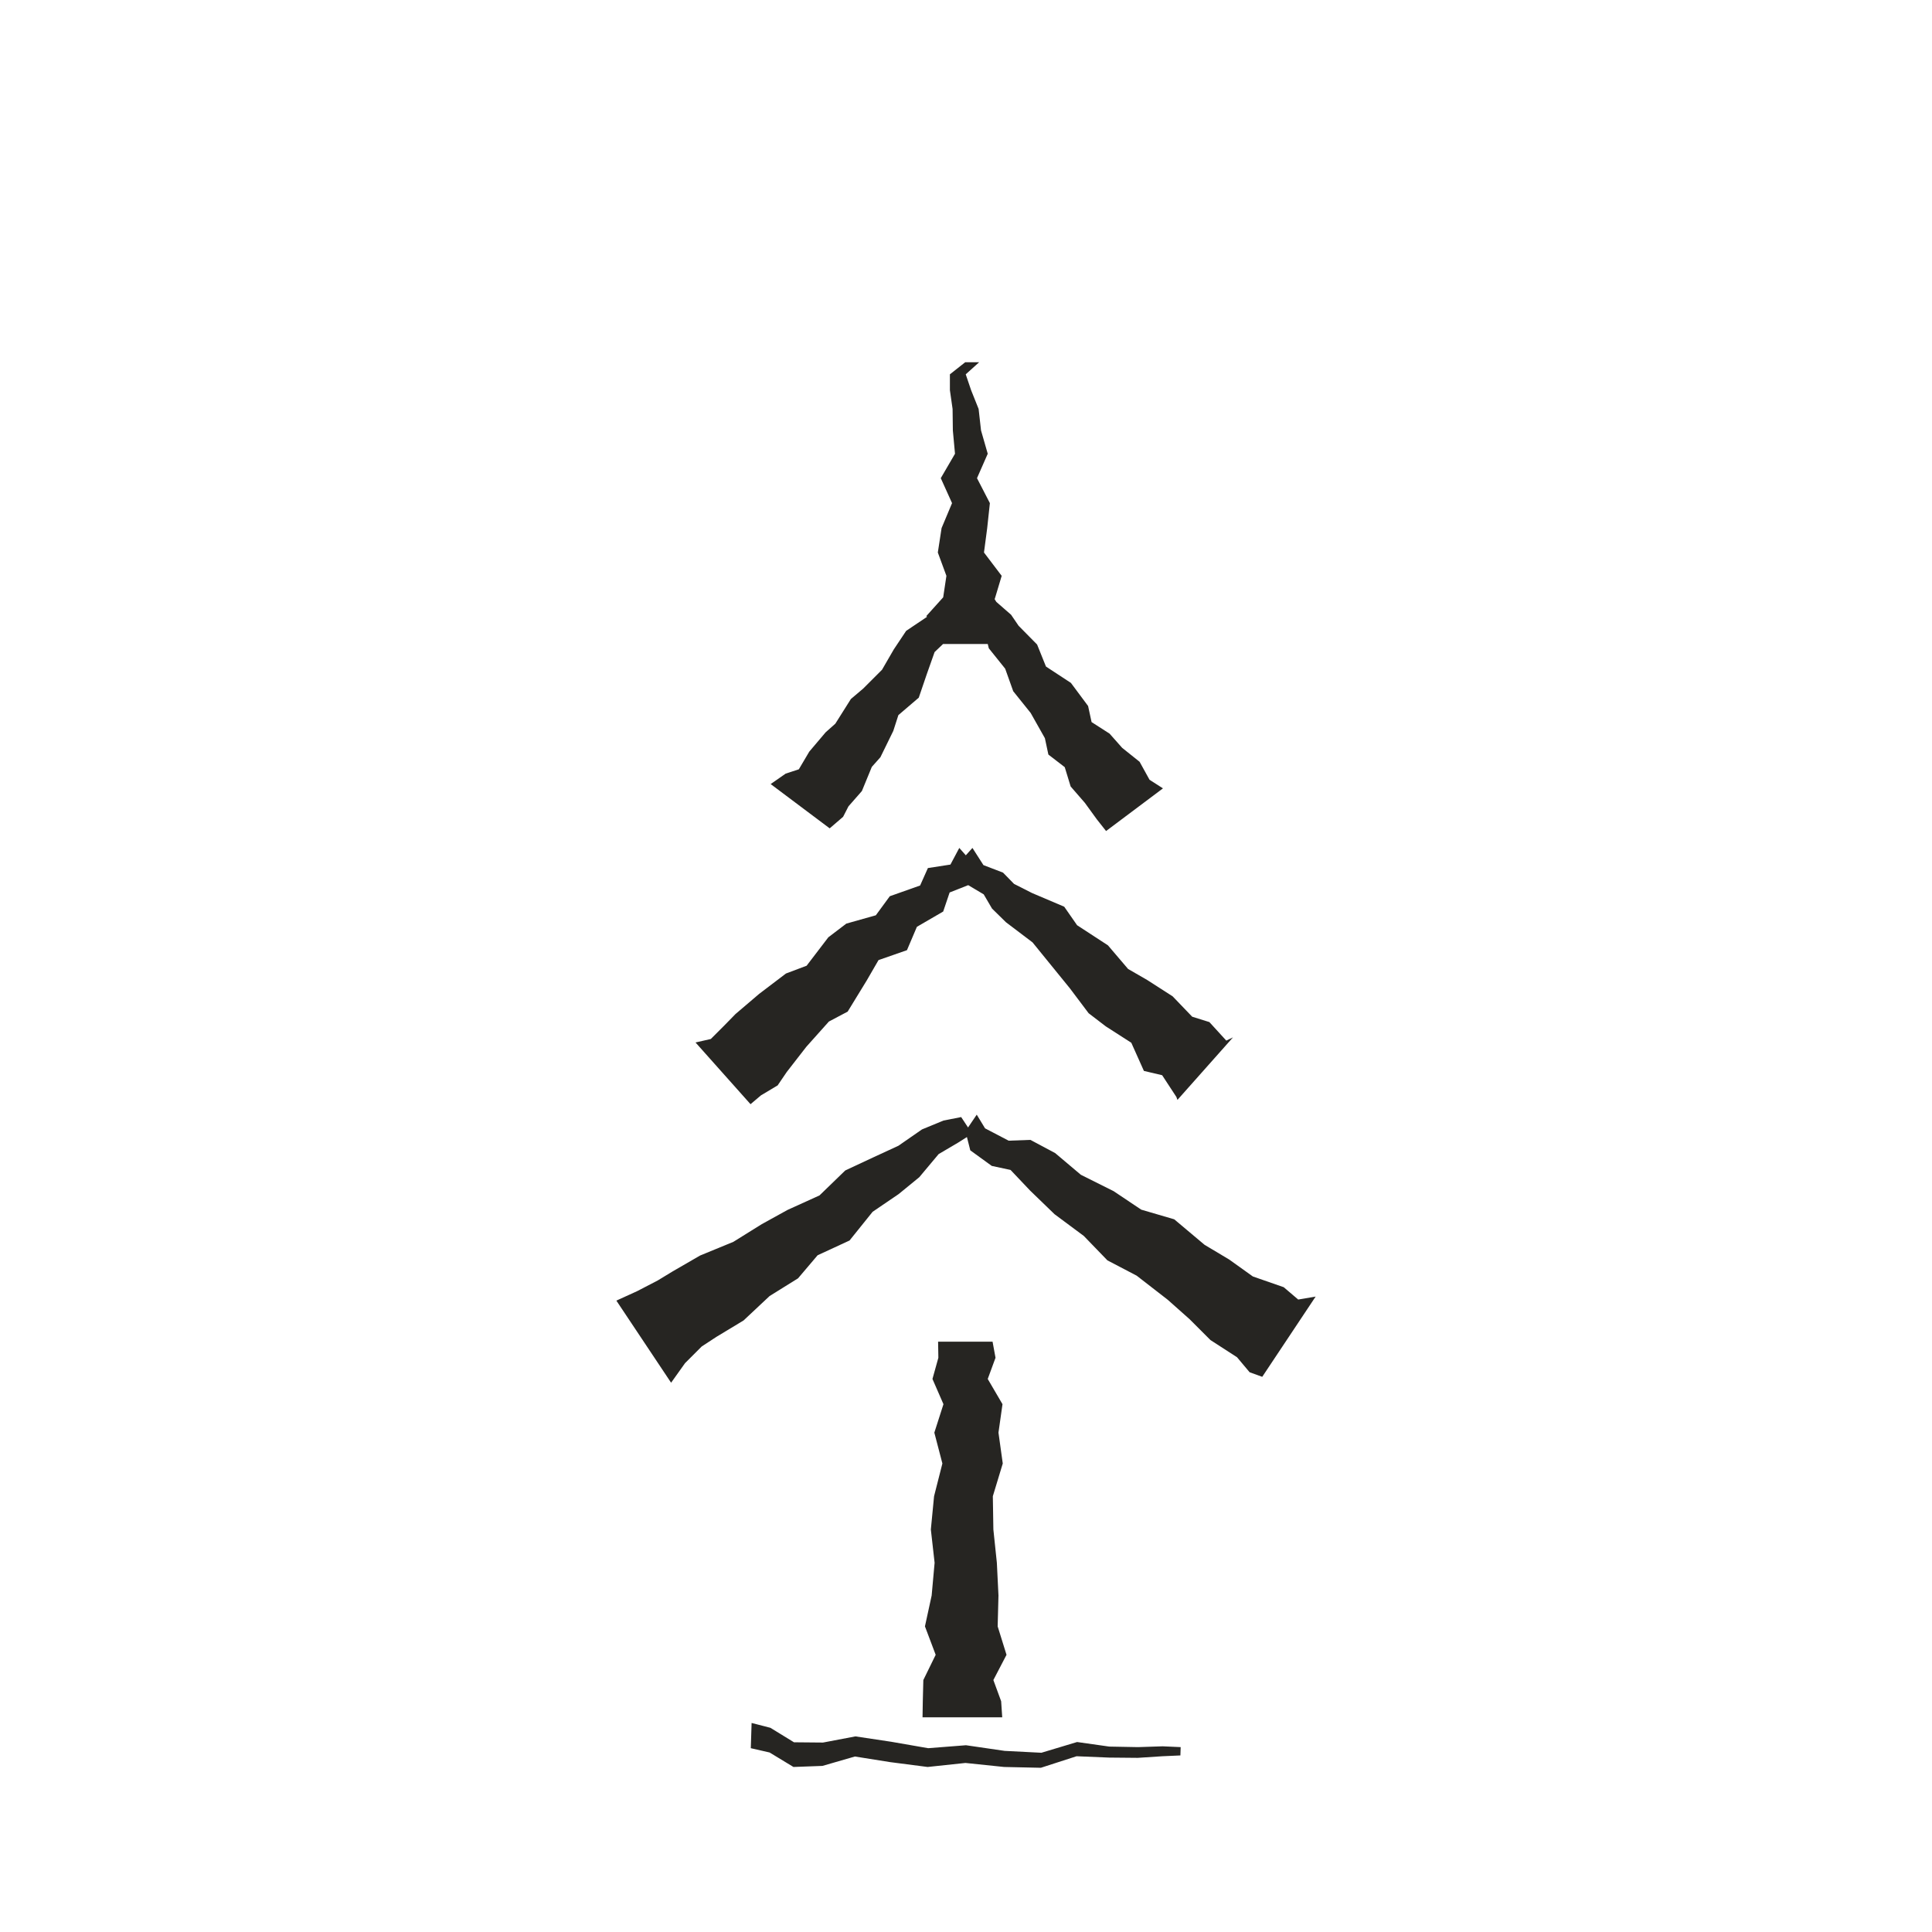
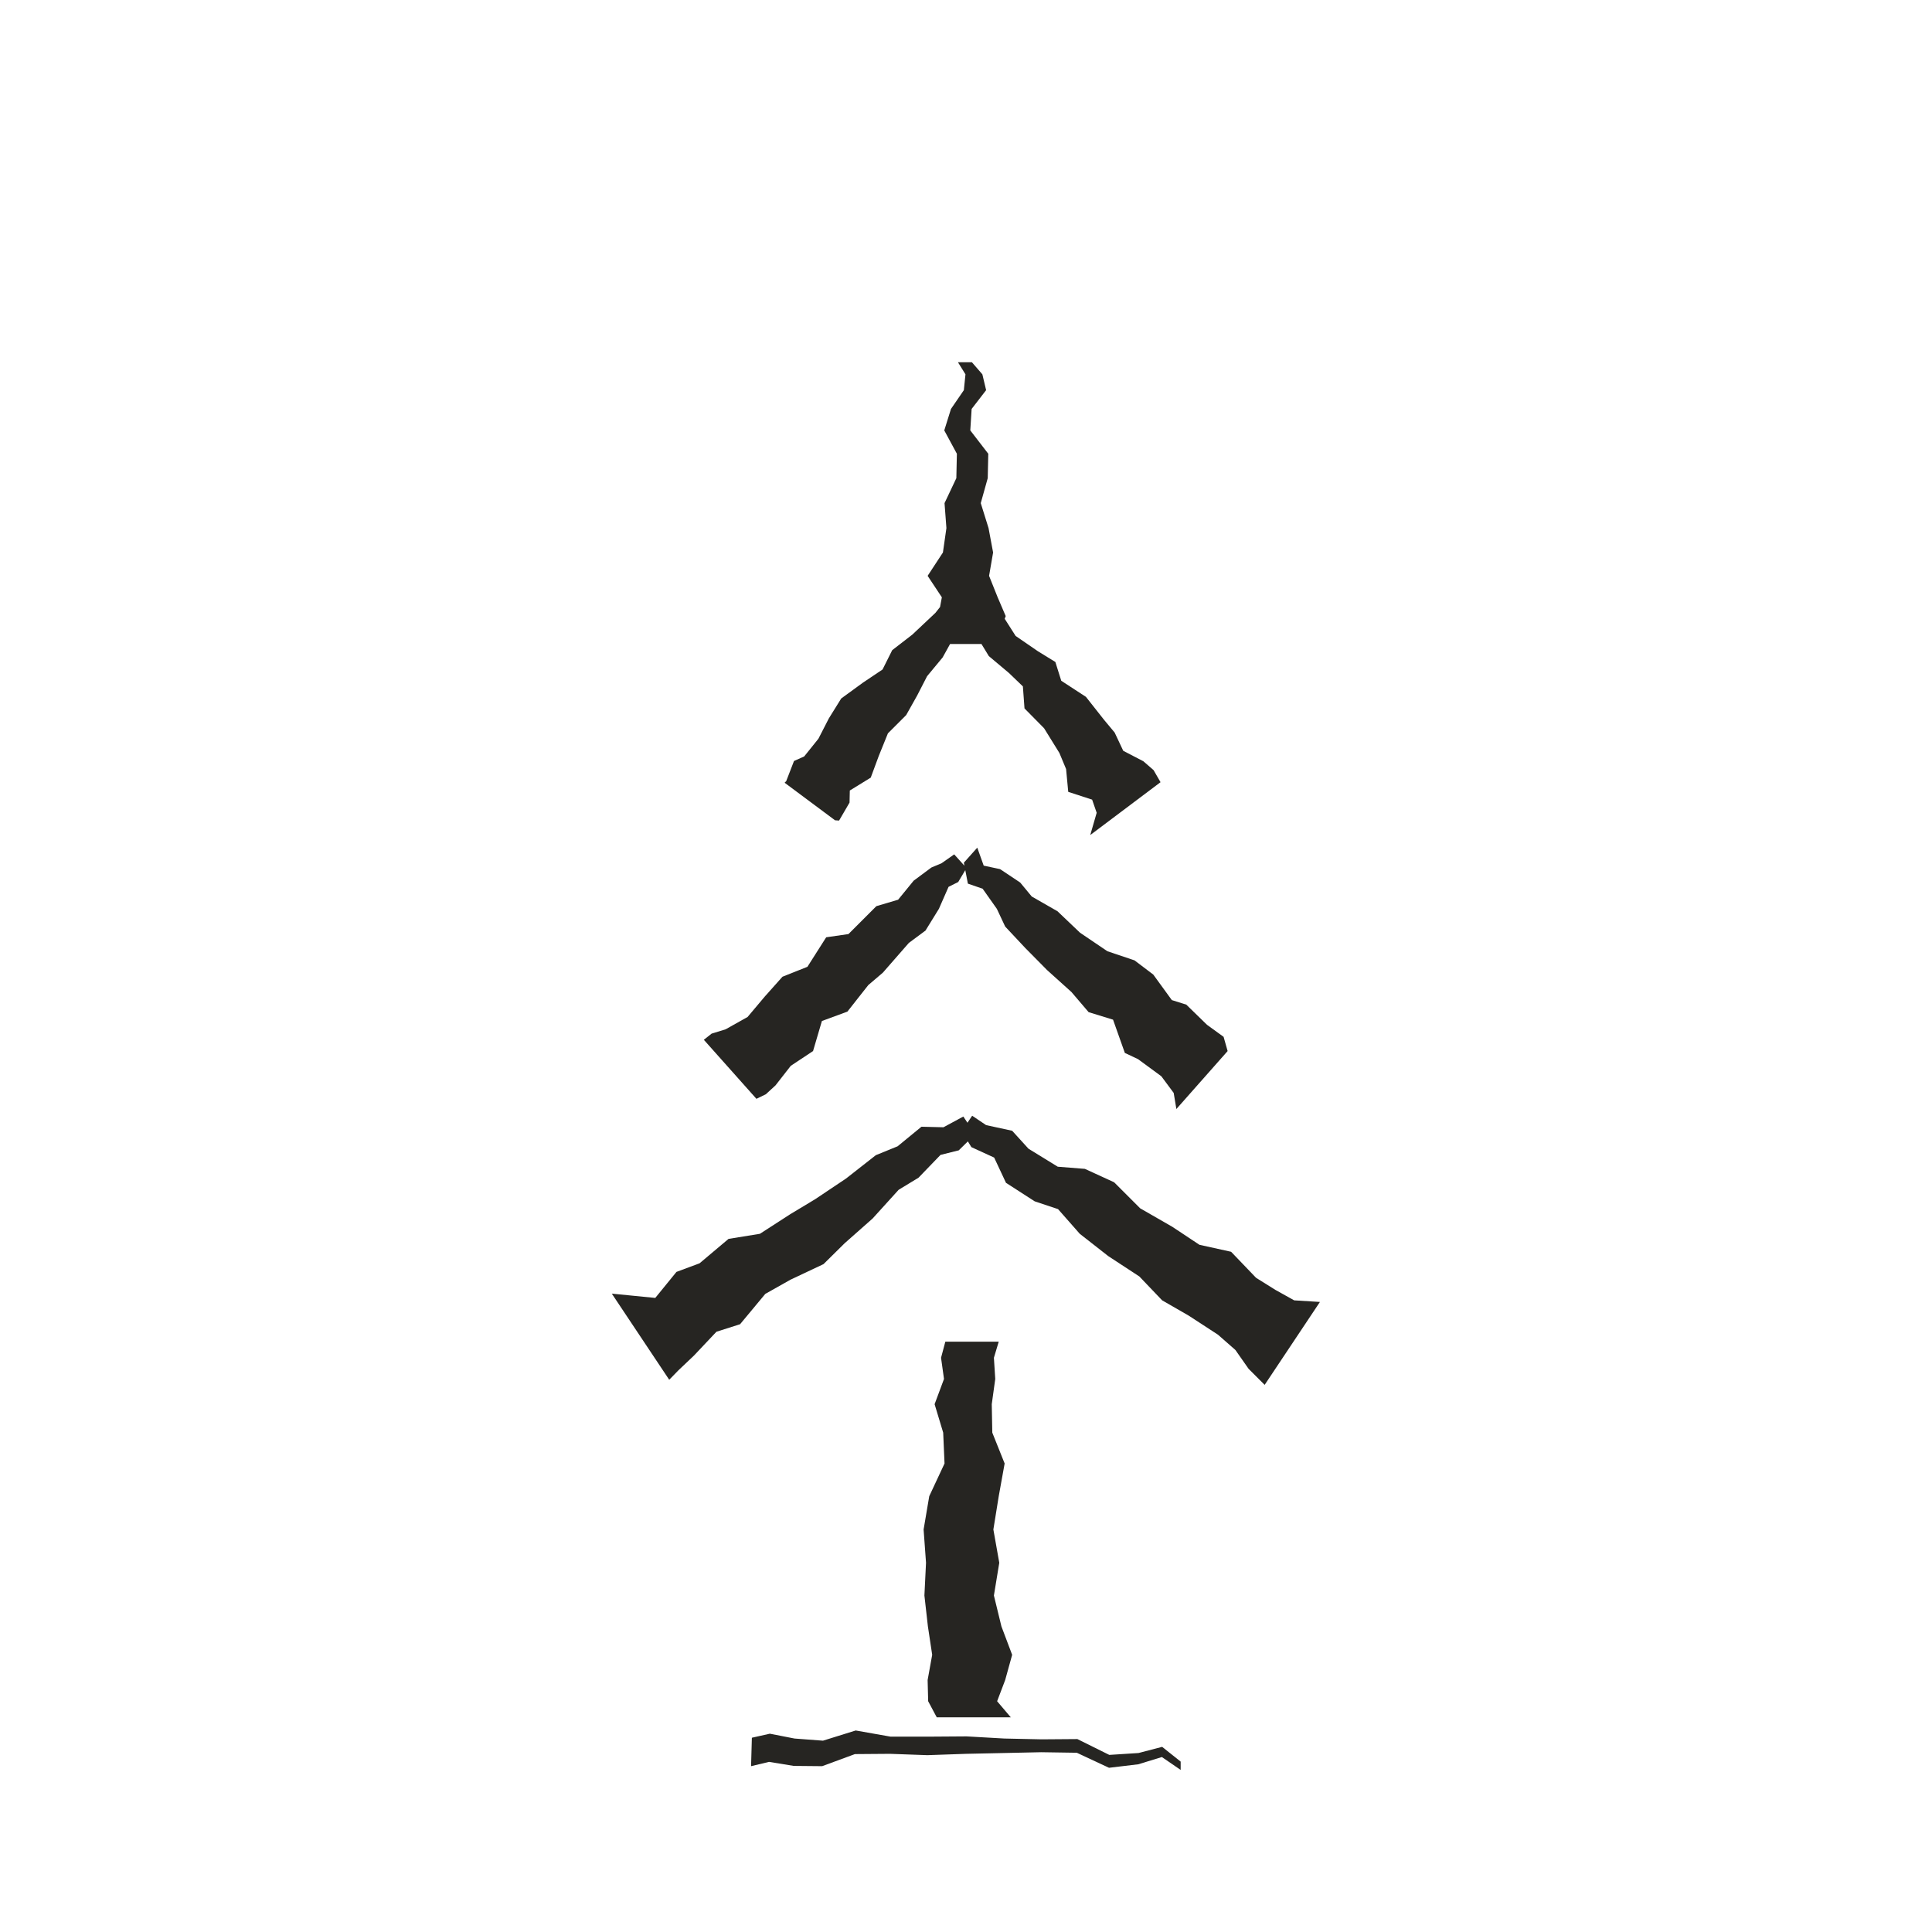
<svg xmlns="http://www.w3.org/2000/svg" viewBox="0 0 72 72" role="img" aria-label="flora / pine" data-pua="U+F141C" data-castalia-style="sumi-e-ink-wash-v1" data-ink-stroke-system="tapered-v1">
-   <path d="M 37.35,64.00 L 37.31,63.40 L 37.02,62.61 L 37.51,61.67 L 37.18,60.61 L 37.21,59.46 L 37.15,58.24 L 37.02,57.00 L 37.00,55.76 L 37.37,54.54 L 37.21,53.39 L 37.36,52.33 L 36.81,51.39 L 37.10,50.60 L 36.99,50.00 L 34.96,50.00 L 34.97,50.60 L 34.75,51.39 L 35.16,52.33 L 34.82,53.39 L 35.12,54.54 L 34.81,55.76 L 34.69,57.00 L 34.83,58.24 L 34.72,59.46 L 34.47,60.61 L 34.87,61.67 L 34.41,62.61 L 34.39,63.40 L 34.38,64.00 Z M 25.01,51.53 L 25.53,50.80 L 26.15,50.18 L 26.70,49.82 L 27.71,49.21 L 28.68,48.30 L 29.74,47.64 L 30.47,46.78 L 31.66,46.23 L 32.52,45.16 L 33.49,44.50 L 34.26,43.87 L 34.98,43.01 L 35.71,42.58 L 36.23,42.25 L 35.82,41.63 L 35.16,41.76 L 34.36,42.09 L 33.48,42.70 L 32.57,43.12 L 31.50,43.62 L 30.54,44.55 L 29.35,45.09 L 28.39,45.62 L 27.33,46.28 L 26.09,46.79 L 25.07,47.38 L 24.51,47.72 L 23.74,48.12 L 22.97,48.47 Z M 49.03,48.32 L 48.38,48.43 L 47.84,47.97 L 46.69,47.57 L 45.81,46.94 L 44.89,46.39 L 43.76,45.44 L 42.53,45.08 L 41.50,44.39 L 40.28,43.78 L 39.32,42.97 L 38.40,42.48 L 37.59,42.51 L 36.71,42.05 L 36.40,41.54 L 35.98,42.16 L 36.16,42.87 L 36.96,43.45 L 37.66,43.60 L 38.39,44.37 L 39.30,45.25 L 40.39,46.06 L 41.27,46.97 L 42.36,47.54 L 43.52,48.44 L 44.33,49.16 L 45.11,49.94 L 46.10,50.58 L 46.57,51.14 L 47.04,51.31 Z M 27.97,41.15 L 28.36,40.82 L 28.98,40.45 L 29.32,39.95 L 30.05,39.01 L 30.89,38.07 L 31.59,37.70 L 32.30,36.54 L 32.74,35.78 L 33.80,35.41 L 34.17,34.54 L 35.15,33.97 L 35.39,33.26 L 36.10,32.98 L 36.28,32.20 L 35.75,31.60 L 35.42,32.22 L 34.58,32.35 L 34.29,33.00 L 33.16,33.40 L 32.64,34.11 L 31.54,34.42 L 30.87,34.93 L 30.06,35.99 L 29.29,36.28 L 28.29,37.04 L 27.41,37.79 L 27.00,38.21 L 26.49,38.72 L 25.92,38.85 Z M 45.95,38.66 L 45.70,38.78 L 45.07,38.09 L 44.43,37.89 L 43.70,37.13 L 42.75,36.52 L 42.04,36.11 L 41.29,35.23 L 40.14,34.48 L 39.66,33.79 L 38.46,33.28 L 37.79,32.94 L 37.38,32.52 L 36.65,32.24 L 36.24,31.60 L 35.71,32.19 L 36.02,32.95 L 36.66,33.33 L 36.97,33.86 L 37.49,34.37 L 38.48,35.12 L 39.00,35.76 L 39.87,36.83 L 40.57,37.76 L 41.21,38.25 L 42.16,38.86 L 42.63,39.91 L 43.31,40.07 L 43.84,40.88 L 43.88,40.99 Z M 30.92,30.87 L 31.42,30.44 L 31.62,30.05 L 32.12,29.48 L 32.49,28.58 L 32.81,28.22 L 33.29,27.24 L 33.48,26.65 L 34.24,26.00 L 34.54,25.12 L 34.83,24.30 L 35.44,23.72 L 35.79,23.23 L 35.94,22.73 L 36.30,22.35 L 35.73,21.92 L 35.23,22.20 L 35.02,22.65 L 34.50,23.02 L 33.77,23.51 L 33.31,24.20 L 32.87,24.96 L 32.17,25.66 L 31.71,26.05 L 31.13,26.97 L 30.77,27.29 L 30.16,28.01 L 29.77,28.67 L 29.28,28.83 L 28.72,29.22 Z M 43.34,29.38 L 42.84,29.06 L 42.47,28.39 L 41.82,27.87 L 41.35,27.34 L 40.68,26.91 L 40.55,26.31 L 39.91,25.45 L 38.98,24.84 L 38.65,24.02 L 37.96,23.32 L 37.68,22.91 L 37.13,22.43 L 36.84,21.96 L 36.19,21.71 L 35.60,22.15 L 36.11,22.51 L 36.36,23.01 L 36.72,23.63 L 36.85,24.16 L 37.46,24.92 L 37.76,25.76 L 38.41,26.57 L 38.94,27.51 L 39.07,28.12 L 39.68,28.59 L 39.90,29.31 L 40.43,29.92 L 40.88,30.54 L 41.22,30.97 Z M 36.98,24.00 L 37.39,23.55 L 36.86,22.96 L 37.09,22.26 L 37.33,21.46 L 36.67,20.59 L 36.79,19.68 L 36.89,18.75 L 36.41,17.82 L 36.81,16.91 L 36.56,16.04 L 36.47,15.24 L 36.19,14.54 L 35.99,13.95 L 36.49,13.50 L 35.97,13.50 L 35.40,13.95 L 35.40,14.54 L 35.50,15.24 L 35.51,16.04 L 35.59,16.91 L 35.06,17.82 L 35.48,18.75 L 35.09,19.68 L 34.95,20.59 L 35.27,21.46 L 35.15,22.26 L 34.52,22.96 L 35.18,23.55 L 34.55,24.00 Z M 27.98,65.15 L 28.68,65.31 L 29.57,65.85 L 30.65,65.81 L 31.86,65.46 L 33.18,65.67 L 34.57,65.85 L 35.98,65.70 L 37.42,65.85 L 38.79,65.88 L 40.12,65.45 L 41.33,65.50 L 42.40,65.51 L 43.32,65.45 L 43.99,65.42 L 44.00,65.11 L 43.33,65.08 L 42.41,65.11 L 41.34,65.09 L 40.14,64.92 L 38.81,65.32 L 37.44,65.25 L 36.00,65.04 L 34.59,65.15 L 33.21,64.91 L 31.88,64.71 L 30.67,64.94 L 29.59,64.93 L 28.71,64.39 L 28.01,64.21 Z" fill="#262522" />
+   <path d="M 37.67,64.00 L 37.16,63.40 L 37.46,62.61 L 37.72,61.67 L 37.32,60.61 L 37.04,59.46 L 37.24,58.24 L 37.02,57.00 L 37.22,55.76 L 37.44,54.54 L 36.98,53.39 L 36.96,52.33 L 37.09,51.39 L 37.04,50.60 L 37.22,50.00 L 35.23,50.00 L 35.07,50.60 L 35.18,51.39 L 34.83,52.33 L 35.15,53.39 L 35.20,54.54 L 34.63,55.76 L 34.42,57.00 L 34.51,58.24 L 34.45,59.46 L 34.58,60.61 L 34.74,61.67 L 34.57,62.61 L 34.59,63.40 L 34.91,64.00 Z M 24.94,51.42 L 25.28,51.07 L 25.86,50.52 L 26.70,49.63 L 27.58,49.35 L 28.52,48.22 L 29.46,47.69 L 30.69,47.11 L 31.48,46.33 L 32.52,45.41 L 33.49,44.34 L 34.23,43.89 L 35.05,43.04 L 35.73,42.87 L 36.34,42.27 L 35.90,41.61 L 35.16,42.01 L 34.34,41.99 L 33.45,42.72 L 32.64,43.05 L 31.53,43.92 L 30.38,44.69 L 29.45,45.25 L 28.32,45.98 L 27.15,46.17 L 26.07,47.08 L 25.21,47.40 L 24.42,48.37 L 23.41,48.27 L 22.80,48.21 Z M 49.19,48.52 L 48.23,48.46 L 47.53,48.07 L 46.81,47.62 L 45.88,46.65 L 44.70,46.39 L 43.69,45.72 L 42.49,45.03 L 41.52,44.06 L 40.43,43.56 L 39.42,43.48 L 38.33,42.81 L 37.72,42.14 L 36.75,41.93 L 36.23,41.58 L 35.84,42.16 L 36.20,42.75 L 37.05,43.14 L 37.49,44.08 L 38.56,44.77 L 39.43,45.06 L 40.24,45.98 L 41.30,46.81 L 42.46,47.57 L 43.31,48.46 L 44.30,49.03 L 45.39,49.74 L 46.04,50.31 L 46.53,51.01 L 47.13,51.61 Z M 28.19,40.95 L 28.54,40.78 L 28.90,40.45 L 29.47,39.72 L 30.30,39.17 L 30.63,38.05 L 31.58,37.70 L 32.36,36.71 L 32.90,36.25 L 33.87,35.14 L 34.49,34.68 L 34.99,33.87 L 35.35,33.05 L 35.71,32.87 L 36.02,32.35 L 35.56,31.84 L 35.09,32.17 L 34.71,32.33 L 34.05,32.82 L 33.47,33.53 L 32.66,33.77 L 31.62,34.81 L 30.79,34.93 L 30.09,36.03 L 29.16,36.40 L 28.50,37.14 L 27.86,37.90 L 27.04,38.36 L 26.52,38.52 L 26.23,38.75 Z M 45.75,39.17 L 45.60,38.64 L 44.98,38.19 L 44.21,37.44 L 43.67,37.27 L 42.98,36.32 L 42.28,35.79 L 41.27,35.45 L 40.25,34.76 L 39.41,33.96 L 38.45,33.41 L 38.02,32.89 L 37.27,32.39 L 36.66,32.26 L 36.42,31.59 L 35.92,32.15 L 36.07,32.93 L 36.62,33.12 L 37.15,33.87 L 37.46,34.53 L 38.20,35.32 L 39.02,36.15 L 39.93,36.97 L 40.57,37.72 L 41.48,38.00 L 41.92,39.24 L 42.41,39.47 L 43.28,40.11 L 43.74,40.73 L 43.84,41.33 Z M 31.12,30.57 L 31.27,30.58 L 31.66,29.91 L 31.67,29.46 L 32.45,28.98 L 32.75,28.17 L 33.09,27.33 L 33.77,26.65 L 34.18,25.92 L 34.55,25.20 L 35.13,24.50 L 35.70,23.47 L 35.85,22.89 L 36.10,22.63 L 36.12,22.28 L 35.59,21.88 L 35.47,22.16 L 35.20,22.41 L 34.86,22.84 L 34.00,23.65 L 33.25,24.23 L 32.89,24.95 L 32.16,25.44 L 31.35,26.03 L 30.89,26.77 L 30.50,27.53 L 29.97,28.19 L 29.59,28.36 L 29.30,29.11 L 29.24,29.17 Z M 43.25,29.15 L 42.99,28.70 L 42.61,28.37 L 41.86,27.98 L 41.54,27.30 L 41.14,26.82 L 40.47,25.97 L 39.55,25.37 L 39.33,24.67 L 38.68,24.27 L 37.85,23.70 L 37.27,22.79 L 37.17,22.69 L 36.35,22.03 L 36.52,21.61 L 35.95,22.04 L 35.71,22.51 L 36.40,23.26 L 36.29,23.53 L 36.85,24.45 L 37.60,25.08 L 38.12,25.58 L 38.18,26.40 L 38.91,27.14 L 39.48,28.06 L 39.73,28.66 L 39.81,29.51 L 40.70,29.80 L 40.87,30.29 L 40.63,31.12 Z M 36.96,24.00 L 37.26,23.55 L 37.48,22.96 L 37.18,22.26 L 36.86,21.46 L 37.01,20.59 L 36.84,19.68 L 36.55,18.75 L 36.81,17.82 L 36.83,16.91 L 36.16,16.04 L 36.21,15.24 L 36.75,14.54 L 36.61,13.95 L 36.22,13.50 L 35.70,13.50 L 35.98,13.95 L 35.92,14.54 L 35.44,15.24 L 35.19,16.04 L 35.66,16.91 L 35.64,17.82 L 35.20,18.75 L 35.27,19.68 L 35.14,20.59 L 34.57,21.46 L 35.10,22.26 L 34.97,22.96 L 34.79,23.55 L 34.44,24.00 Z M 27.99,65.82 L 28.66,65.66 L 29.58,65.81 L 30.64,65.82 L 31.86,65.37 L 33.17,65.36 L 34.56,65.41 L 36.00,65.36 L 37.41,65.33 L 38.80,65.30 L 40.13,65.32 L 41.33,65.88 L 42.42,65.75 L 43.30,65.48 L 44.00,65.96 L 44.00,65.65 L 43.31,65.10 L 42.43,65.33 L 41.34,65.40 L 40.15,64.81 L 38.82,64.82 L 37.43,64.79 L 36.02,64.71 L 34.58,64.72 L 33.19,64.72 L 31.89,64.49 L 30.67,64.87 L 29.61,64.79 L 28.69,64.61 L 28.02,64.76 Z" fill="#262522" />
</svg>
